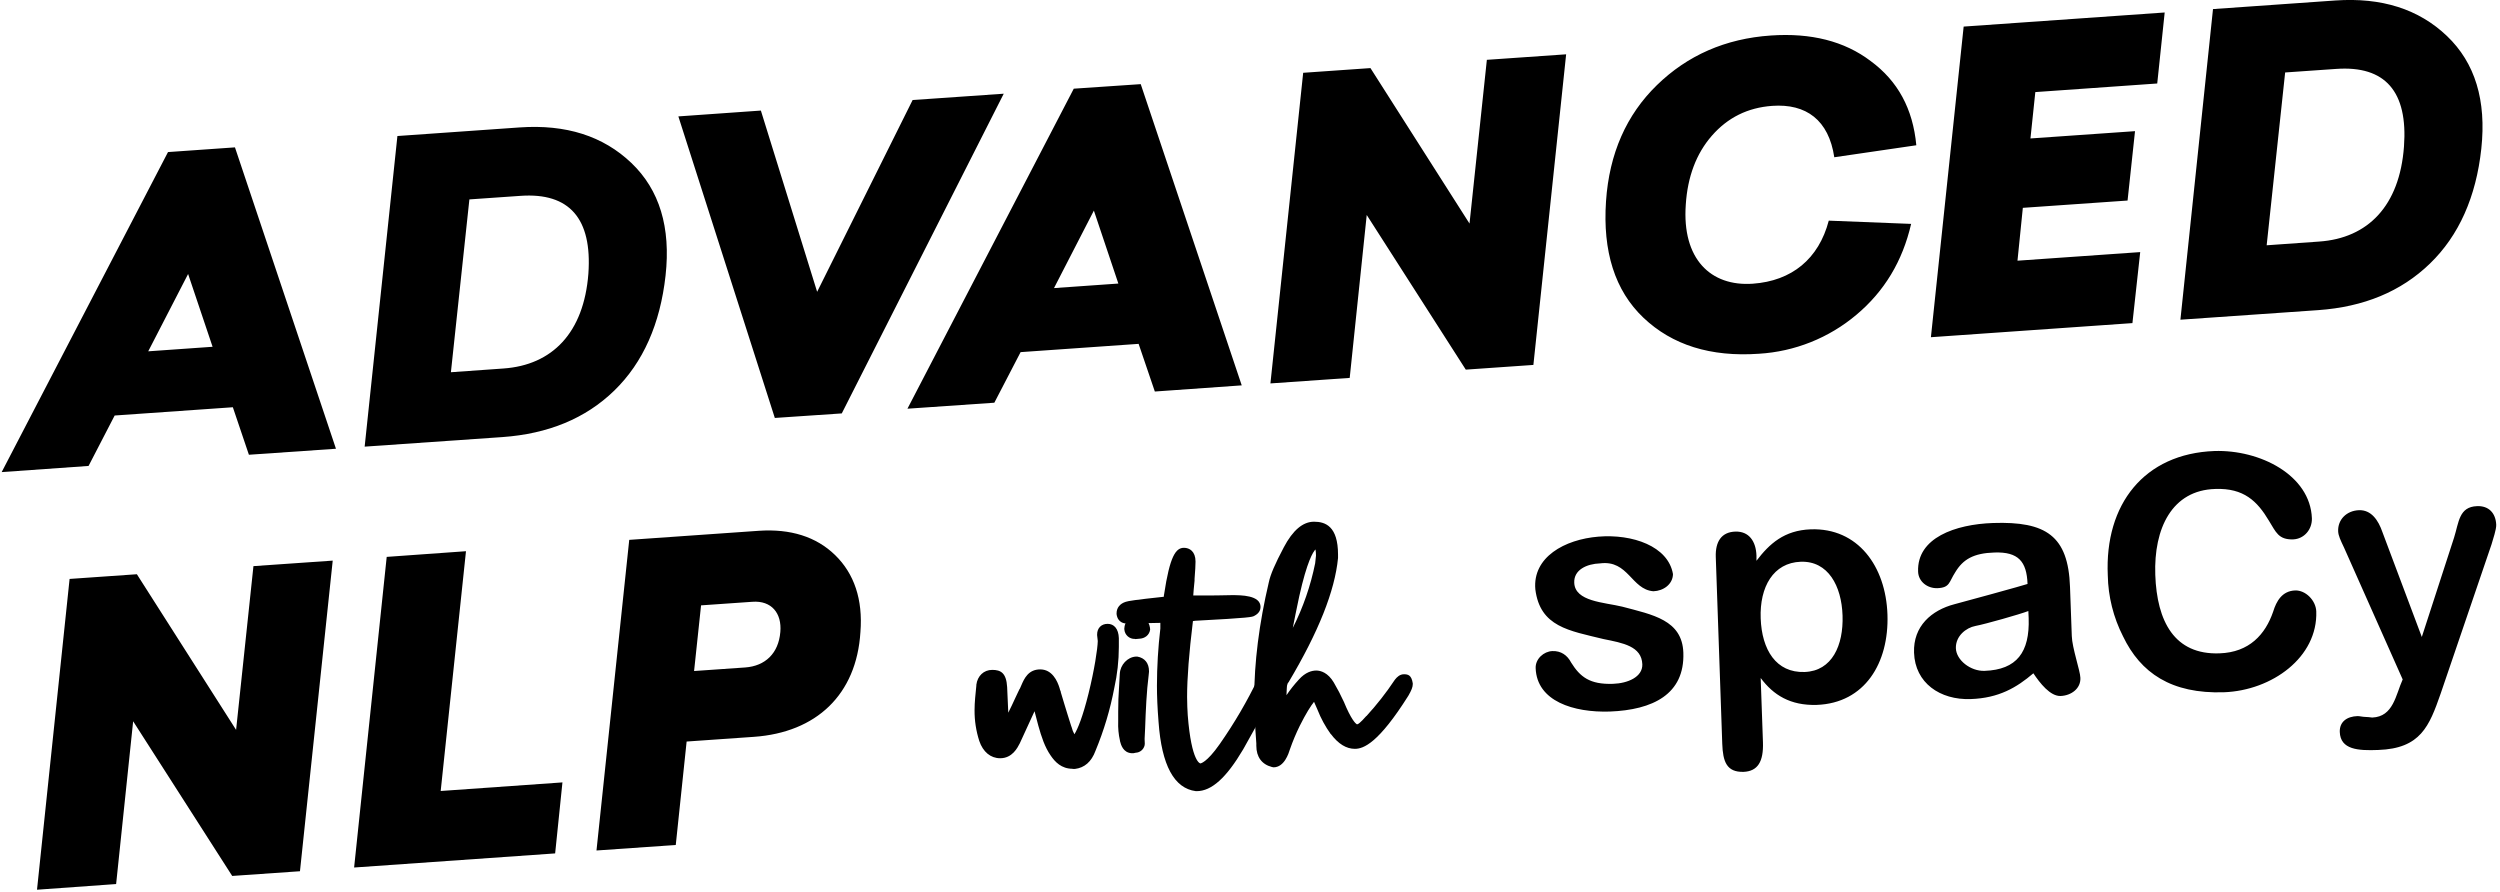
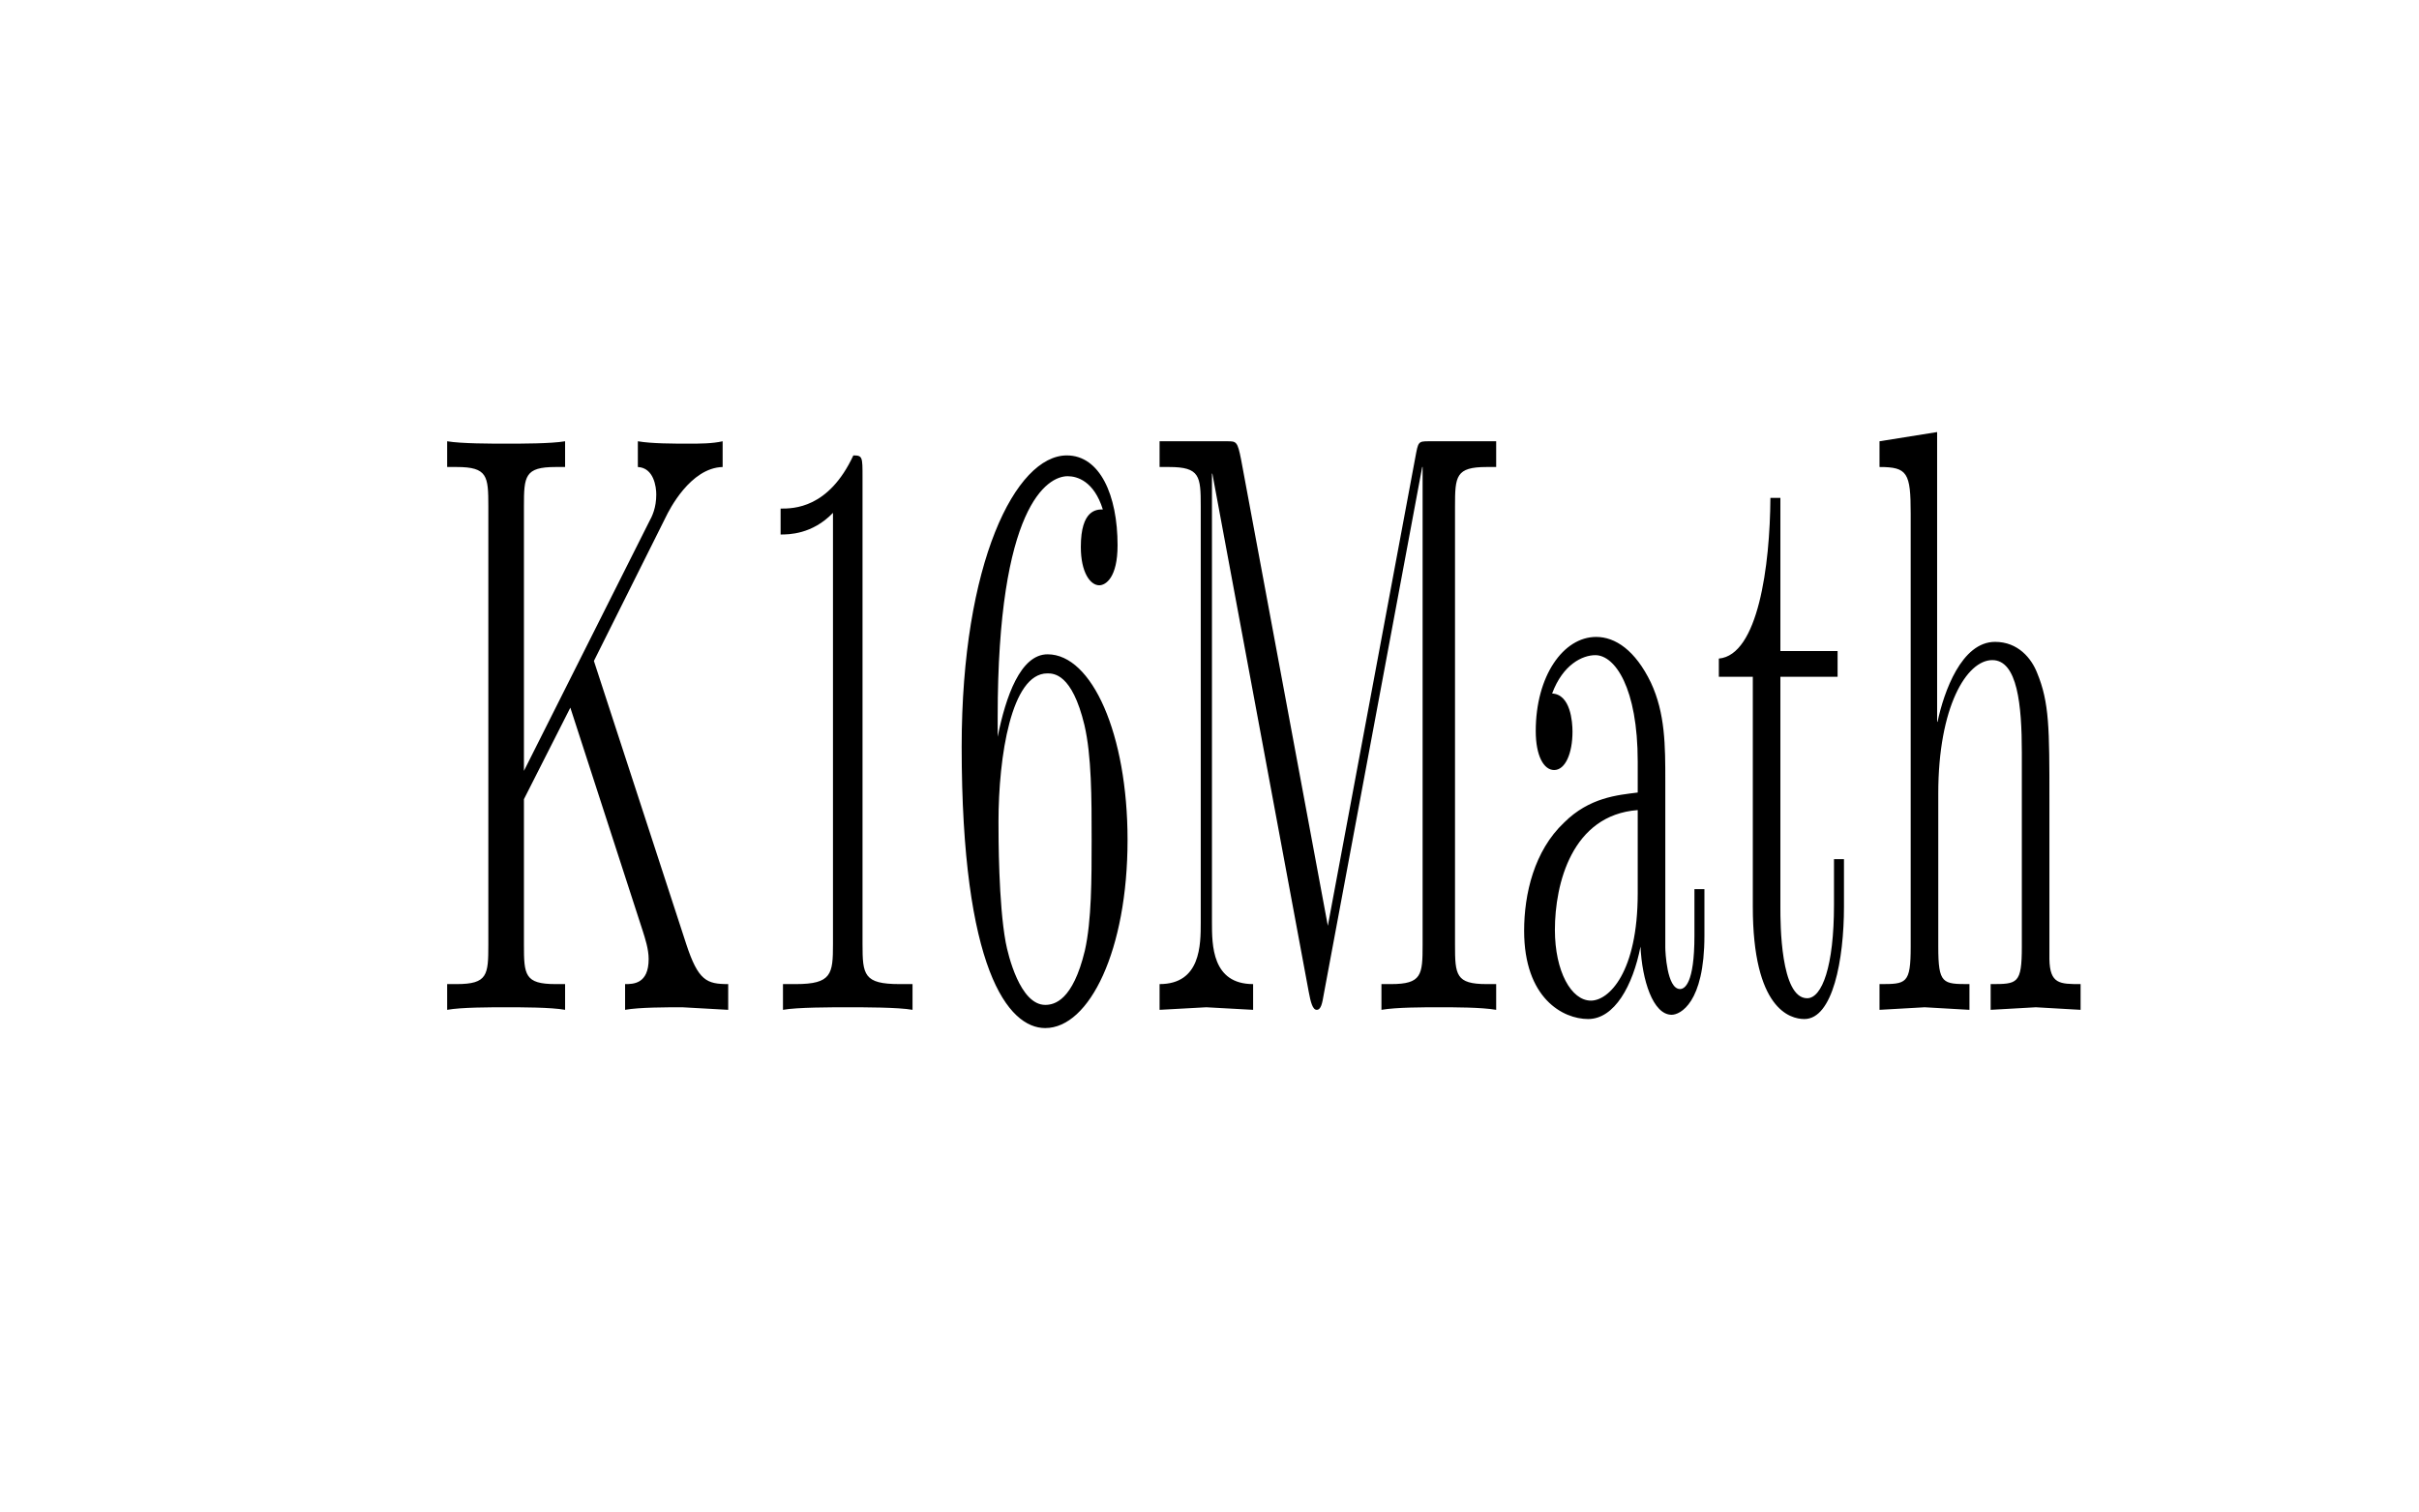
- <svg xmlns="http://www.w3.org/2000/svg" viewBox="0 0 1540 550" width="300" height="107" fill="currentColor">
-   <path d="M1018.8 364.7c-13.6-1.1-15.4-19.4-32.8-17.2-8.4.3-16.3 4-16 11.9.4 11.7 18.5 12.1 29.6 14.8 18.8 5 37 8.2 37.7 28.4.9 25.7-18.9 35.3-45.4 36.3-22.2.7-45-6.3-45.7-26.8-.2-5.7 5-10.3 10.3-10.5s9.2 2.5 11.6 7.1c5.5 8.8 11.5 13.6 25.8 13.1 9.1-.3 18.3-4.2 18.1-12-.4-11.2-12-13.2-23.9-15.6-21.2-5.2-39.2-7.5-42.1-30.7-3.5-39.6 79-43.9 84.9-9.4-.1 6.3-5.9 10.4-12.1 10.6zm97.1-38.2c29-1 46.3 22.7 47.3 52.6s-14 54.6-43.6 55.7c-16.3.5-26.8-6.1-34.6-16.6l1.4 39.7c.4 11.9-3.2 17.8-11.9 18.2-10.6.3-12.8-6.4-13.2-17.3l-4-115.3c-.3-9.4 3.5-15.3 12-15.6s12.8 6 13.1 14.8v3.2c8-10.5 17.1-18.8 33.5-19.4zm-3.8 88c17-.6 24-16.5 23.4-34.8s-8.9-33.8-25.8-33.2-25.4 15.5-24.7 34.9 9.5 33.7 27.1 33.1zm70-61.9c-.8-20.9 23-29.2 46.2-30 32.7-1.1 46.4 7.9 47.5 39.4l1.1 30.3c.2 7.3 5.2 21.5 5.3 25.8.3 6.6-5.6 10.9-12.1 11.2s-12.9-8-16.9-14c-10.3 8.8-21.3 15.3-38.6 15.9-19 .7-34.4-10-35-28.6-.6-16.4 10.8-26.2 24.9-29.9 0 .1 45.1-12.3 45.1-12.5-.5-13.9-5.7-19.9-20.4-19.4-12.9.4-19.4 4.2-24.2 12.2-3.9 6-3.2 9.5-11 9.8-6.1.2-11.7-4-11.9-10.2zm41 61.2c19.9-.7 27.9-11.5 27.2-32.5l-.2-4.4c-5.2 2-26.7 8.1-32.6 9.2s-12.3 6.3-12.1 13.7 9.1 14.3 17.7 14zm141.8-135.6c28-.9 59.1 14.8 60.1 41.5.2 6.9-4.8 12.7-11.5 13-9.2.3-10.7-4.6-15-11.5-7.2-12.1-15.5-20.2-33-19.6-26.8.7-38.1 24.3-37.1 53s11.8 49.4 39.6 48.4c18.4-.6 28.3-11.7 33.1-25.7 2-6.5 5.5-12.8 13.6-13.1 6.3-.2 12.7 6 13 12.9 1 28.3-27.3 48.8-56.9 49.9-32.6 1.1-51.5-12-62.3-34.5a86.4 86.4 0 0 1-9.4-37.6c-2-43.9 22.5-75.1 65.8-76.7zm162 34c7.2-.3 11.5 4.3 11.8 11.5.1 2.9-2 8.9-2.9 12.1l-31.4 92.1c-7 20-12.3 33.8-38.5 34.7-12.4.5-23.3-.2-23.7-11.1-.2-6.3 4.4-9.6 11-9.8 1.2 0 3.3.5 4.5.5a41.6 41.6 0 0 1 4.5.4c13.1-.5 14.5-14 18.8-23.5l-36.2-81.4c-2.1-4.4-3.5-7.3-3.6-10-.3-7.2 5.2-12.7 12.8-13s12 6.2 14.5 13.5l24.3 64.7 19.9-61.3c3-9.5 3-19 14.2-19.4zM660.6 474.2c-7 0-10.9-4.3-13.5-8.1-3.7-5.3-5.7-11.5-7.7-18.6l-2.3-8.8s-9.1 19.7-9.1 19.8c-1.4 2.7-4.6 9.2-12.1 9.2-5.9 0-10.6-3.9-12.9-10.7a60.8 60.8 0 0 1-2.9-18.9c0-5.1.6-10 1.1-15.2v-.5c.7-5.5 4.6-9.2 9.8-9.2s8.7 1.8 9.2 10.6l.7 15.8c1.5-3 2.9-5.9 4.2-8.8s1.9-3.9 2.8-5.9h.1c.3-.7.7-1.5 1-2.3 1.7-3.9 4.2-9.7 11.6-9.7s10.6 7.2 11.9 11.4a13.5 13.5 0 0 0 .8 2.4v.3l2.1 7c1.4 4.5 2.8 9.2 4.3 13.8l.3.8a16 16 0 0 0 1.7 4.3c2-3.2 5.1-10.6 8.7-25.1s5.6-27.6 5.7-32.4l-.4-3.6v-.4c0-4 2.6-6.6 6.5-6.6s6.7 3 6.9 8.8v5.5a117.2 117.2 0 0 1-2.8 25.2 196.5 196.5 0 0 1-11.6 38.8c-2.5 6.8-6.8 10.5-12.7 11.2h-1.5z" />
-   <path d="M660.6 470.2c-4.8 0-7.7-2.7-10.2-6.3s-5.4-11.5-7.2-17.5l-4.8-18.9c-1.4 2.1-3.3 6.2-4.3 8.1l-9.7 21.1c-1.9 3.9-4.2 7-8.5 7s-7.7-3.9-9.1-8a55.7 55.7 0 0 1-2.7-17.6 134.9 134.9 0 0 1 1.2-15.3c.4-3.1 2.3-5.6 5.8-5.6s5 3.3 5.2 6.8l.8 17.6c.2 2.3 0 4.8 2.5 8.5 5.2-8.1 8.3-15.9 12-23.4 2.1-4.1 3.1-9.9 9.1-9.9s7.2 6.6 8.9 11.2c2.1 7 4.1 14 6.4 20.9 1.2 3.5 2.1 7.2 5.8 9.5 8.3-3.1 18.4-52.4 18.4-63.3l-.4-3.8c0-1.6.6-2.6 2.5-2.6s2.7 3.7 2.9 6.2v4.1a112.6 112.6 0 0 1-2.7 24.4 201.4 201.4 0 0 1-11.4 38.1c-1.7 4.7-4.5 8.2-9.5 8.7zm36.6-5.6h-.3c-5.2-.4-6.5-5.2-7.1-7.5v-.2a45.1 45.1 0 0 1-1.1-11.9v-5.9c.1-8.3.1-8.3.4-13 .1-2.1.3-5.2.6-10.6s4.7-10.2 9.9-10.5h.9c4.6.8 7.2 4.1 7.2 9v.4l-.2 2c-1.3 10.1-1.8 21.7-2.2 33l-.3 6.2v.4a20.2 20.2 0 0 1 .1 2.7 3.1 3.1 0 0 1-.1 1 5.9 5.9 0 0 1-5.5 4.6l-1.4.3zm1.8-70.5a6.3 6.3 0 0 1-6.5-5.8c0-.3-.1-.6 0-.8.4-5.9 5.1-7 6.9-7.5h.9c4.3 0 7.3 2.7 8 7.2a4.9 4.9 0 0 1 .1 1.2c-.5 3.3-3.2 5.5-6.9 5.6l-2.2.2z" />
-   <path d="M693.6 455.7a39.6 39.6 0 0 1-1-10.8c.2-19.8 0-10.1 1-29.3.1-3.2 2.7-6.5 6.1-6.7s3.9 1.7 3.9 5l-.2 1.9c-1.5 12.2-1.9 26.8-2.5 39.9a13.7 13.7 0 0 1 .2 2.9 1.9 1.9 0 0 1-2.1 1.6l-1.8.4c-2.5-.2-3.1-2.8-3.6-4.9zm2.9-67.9c.1-2.5 1.5-3.3 3.8-3.9s3.7 1.6 4.1 3.9-1.6 2.1-3.1 2.1l-2.3.2a2.3 2.3 0 0 1-2.5-2.3z" />
-   <path d="M737.1 488h-.5c-13.4-1.7-21.1-16-23-42.6-.7-8.7-1-15.8-1-22.4a306.3 306.3 0 0 1 2.1-35.3v-3.5l-20.8.4c-1.3 0-5.5-.4-6.2-5.8v-.5c0-3.4 2.1-6 5.7-7.1 1.5-.5 5.6-1.2 23.4-3.1a3.8 3.8 0 0 0 .1-1.2c.1 0 .1-.1.1-.2 3.6-24 7.3-28.8 12.3-28.8 3.4 0 7.1 2.2 7.1 8.5 0 2.2-.2 5.7-.6 10.7v1.1c-.4 4-.7 7.2-.8 9.1 10.9 0 18.8 0 23.6-.2h.2c5.7 0 17.7 0 17.7 7.3 0 1.6-.7 3.9-3.9 5.5-1.3.7-2.3 1.2-36.4 3l-1.4.2c-2.4 19.7-3.6 35-3.6 46.7 0 4.2.2 8.1.4 11.4 2.3 29.3 7.8 29.7 7.8 29.7s3.8-.3 11.9-11.9a288.3 288.3 0 0 0 23.8-40.7 4 4 0 0 1 2.4-2h.2a7.4 7.4 0 0 1 2.6-.5c3.4 0 5.9 2.7 5.9 6.3 0 1.3 0 3.8-7.9 17.7l-12.5 22.4c-10.4 17.6-19.5 25.8-28.7 25.8z" />
-   <path d="M717.6 445.1c-.6-7.6-1-14.9-1-22.1a310.3 310.3 0 0 1 2.1-35l.2-5.8c-.2-1.4-1.3-2-3.5-2l-21.5.4c-1.3 0-1.9-.8-2.1-2.3s1-2.7 2.9-3.3 9.5-1.5 22.9-2.9a4.5 4.5 0 0 0 1.9-.6c.8-.2 1.3-1.7 1.5-4.2 2.6-16.9 5.5-25.4 8.4-25.4s3.1 1.5 3.1 4.5-.2 5.6-.6 10.4-1 9.9-1 11.8.6 2.7 1.6 2.7c12.2 0 21.1 0 26.3-.2 9.1 0 13.7 1.2 13.7 3.3s-.6 1.4-1.7 2-12.8 1.3-34.9 2.5a11.5 11.5 0 0 0-4.8 1.3c-2.5 20.4-3.9 36.8-3.9 49.6 0 4.2.2 8.1.4 11.6 1.8 22.3 5.6 33.5 11.8 33.5 3.7 0 8.7-4.5 15.1-13.6a292.3 292.3 0 0 0 24.2-41.2 4.7 4.7 0 0 1 1.6-.4c1.1 0 1.9.8 1.9 2.3s-2.5 7.2-7.4 15.7l-12.5 22.5C753 476 744.7 484 737.1 484c-11.2-1.4-17.8-14.3-19.5-38.9z" />
-   <path d="M784.5 473.3l-1-.2c-6.2-1.6-9.6-6.2-9.6-13.1v-1.4c-.8-10.9-1.3-20.6-1.3-28 0-21.9 3-45.9 9-71.4 1-4.8 3.8-11.3 9.3-21.7s11.7-15.7 18.6-15.7 14.8 2.7 14.8 20.3v2.1c-2 20.4-12 45.5-30.5 76.6l-.5.6c0 .2-.2.5-.4 1.2s-.3 4.2-.4 6.2a82.3 82.3 0 0 1 7.6-9.6c4.1-4.6 8.1-5.6 10.8-5.6s7.2 1.3 10.8 7.4a132 132 0 0 1 6.2 11.9c4.6 11.2 7.3 13.4 7.9 13.8s2.3-.9 5.9-5h.1a180.9 180.9 0 0 0 17.4-22.2l.3-.4c1.1-1.4 2.9-3.2 5.4-3.2s4.7.4 5.5 5.6v.5c0 1.8-.8 3.8-2.7 7.1-18.5 29.4-27.7 32.8-33 32.8s-10.2-3-14.8-9.1h-.1a69.1 69.1 0 0 1-8.2-15.1l-2.1-4.8c-2 2.5-4.9 7-8.8 14.8a129.3 129.3 0 0 0-6 14.3c-.9 2.9-3.6 11.3-10.2 11.3zm25.9-134.4c-1.5 1.5-5.2 7.3-10 28.8-1.7 8-3 14.4-4 19.6a157.3 157.3 0 0 0 13.8-39.9c.4-3.2.5-4.4.5-4.7a22.5 22.5 0 0 0-.3-3.8z" />
-   <path d="M777.9 460v-1.6c-.9-11.8-1.3-21.1-1.3-27.8 0-21.3 2.9-45 8.9-70.5 1-4.8 4.1-11.6 8.9-20.7s9.9-13.6 15.1-13.6c7.2 0 10.8 5.5 10.8 16.3v1.7c-1.9 19.8-12 44.8-30 74.9a8.2 8.2 0 0 0-1.3 3.3c-.8 9.7-1.2 17.1-1.2 22.3a104.9 104.9 0 0 1 15.3-22.5c2.5-2.9 5.2-4.2 7.8-4.2s5.2 1.7 7.3 5.4a112.1 112.1 0 0 1 6 11.4c4.5 10.9 8.3 16.3 11.4 16.3s5.5-2.1 9.1-6.4a180.2 180.2 0 0 0 17.8-22.6q1.5-1.8 2.4-1.8c.9 0 1.3.8 1.5 2.1s-.8 2.7-2.1 5.1c-13 20.7-22.9 30.9-29.6 30.9-3.9 0-7.8-2.5-11.6-7.5a67.8 67.8 0 0 1-7.8-14.3l-4.4-10.1c-3.3 1.7-8 8.3-13.8 19.7a156 156 0 0 0-6.2 15c-1.7 5.6-3.9 8.5-6.4 8.5q-6.6-1.8-6.6-9.3zm36.2-111.9q.6-4.4.6-5.4c0-5.6-1.3-8.4-3.8-8.4-4.9 0-9.5 10.9-14.4 32.6-4.4 20.1-6.6 33.3-6.6 39.5a161.5 161.5 0 0 0 24.2-58.3zM206.2 276.8l-53.7 3.7-9.9-29.3-72.9 5.1-16.1 31.1L0 291.2 102.6 93.8l41.3-2.9zM90.4 216.7l39.7-2.8L115 169zM244.1 83.9l75.4-5.3c28.6-2 51.5 5.3 68.9 21.9s24.4 39.8 21.1 69.5-13.8 53.6-31.6 70.9-40.9 26.7-69 28.7l-85 5.9zm44.4 39.1l-11.4 106.6 32.4-2.3c30.1-2.1 49.6-22 52.4-58.5 2.4-34-11.7-50.1-41.8-48zm229.7 132l-41.3 2.8-59.5-186 50.9-3.6L503 180l58.9-118.3 56.2-3.9zm246.7-17.3l-53.6 3.8-10-29.4-72.8 5.1-16.2 31.2-53.6 3.7L661.3 54.7l41.3-2.8zm-115.8-60l39.7-2.8-15.1-45zm295.7 47.4l-41.7 2.9-61.1-95.4-10.5 100.5-48.9 3.4 20.2-191.6 41.5-2.9 61.1 95.9 10.7-101 48.9-3.4zm208.1-187.4c16.7 12.3 26 29.4 28.1 51.9l-50.6 7.4c-3.4-22.9-17.3-33.2-38.3-31.7-15.2 1.1-27.5 7.3-37.2 18.4s-15 25.4-16.1 42.5c-2.4 33.5 15.3 50.6 41.3 48.8 24.1-1.7 40.7-15.3 46.9-38.9l50.8 2c-5.3 23-16.5 41.6-33.8 56.1a102.8 102.8 0 0 1-60.1 24c-29.8 2.1-53.5-5.4-71.2-22.2s-25.2-41-23.1-71.9c2-29.4 12.6-53.3 31.4-71.6s42.2-28.7 70.3-30.6c24.6-1.7 45.3 3.4 61.6 15.8zm176.7 13.8l-75.2 5.3-3 28.6 64.5-4.5-4.6 42.8-64.6 4.5-3.3 32.6 75.7-5.3-4.8 43.8L1190 208l20.2-191.6 124-8.7zM1364 5.6l75.4-5.3c28.6-2 51.5 5.3 68.9 21.9s24.4 39.8 21.2 69.5-13.8 53.6-31.7 70.9-40.8 26.7-68.9 28.7l-85 5.9zm44.5 39.1l-11.4 106.6 32.4-2.3c30.1-2.1 49.6-22 52.3-58.6 2.5-34-11.6-50-41.7-47.9zM184 537.4l-41.8 2.9-61.1-95.4-10.5 100.4-48.8 3.5 20.1-191.7 41.5-2.9 61.2 96 10.7-101 48.9-3.4zm86.8-49.5l75.1-5.3-4.5 43.8-124 8.7 20.1-191.6 48.9-3.5zM387.1 333l80-5.6c19.4-1.3 35.3 3.6 47 15s17.2 27.3 15.6 47.5c-2.4 38.6-27.2 61.9-65.7 64.6l-41.5 2.9-6.7 63.8-48.9 3.4zm44.3 40.4l-4.3 40.5 31.6-2.2c12.2-.9 20.5-8.6 21.6-21.9 1-11.5-5.4-19.5-17.3-18.6z" />
+ <svg xmlns="http://www.w3.org/2000/svg" width="320mm" height="200mm" viewBox="0 0 320 200" version="1.1" id="svg8">
+   <defs id="defs2" />
+   <g id="layer1" transform="translate(0,-97)">
+     <flowRoot xml:space="preserve" id="flowRoot3713" style="font-style:normal;font-weight:normal;font-size:40px;line-height:1.25;font-family:sans-serif;letter-spacing:0px;word-spacing:0px;fill:#000000;fill-opacity:1;stroke:none" transform="scale(0.2645833)">
+       <flowRegion id="flowRegion3715">
+         <rect id="rect3717" width="531.429" height="354.286" x="88.571" y="262.52" />
+       </flowRegion>
+       <flowPara id="flowPara3719" />
+     </flowRoot>
+     <text xml:space="preserve" style="font-style:normal;font-weight:normal;font-size:47.703px;line-height:1.25;font-family:sans-serif;letter-spacing:0px;word-spacing:0px;fill:#000000;fill-opacity:1;stroke:none;stroke-width:1.193" x="82.861" y="159.791" id="text3723" transform="scale(0.6928738,1.443264)">
+       <tspan id="tspan3721" x="82.861" y="159.791" style="font-style:normal;font-variant:normal;font-weight:normal;font-stretch:normal;font-size:76.324px;font-family:'Cambria Math';-inkscape-font-specification:'Cambria Math, Normal';font-variant-ligatures:normal;font-variant-caps:normal;font-variant-numeric:normal;font-feature-settings:normal;text-align:start;writing-mode:lr-tb;text-anchor:start;stroke-width:1.193">K16Math</tspan>
+     </text>
+     <flowRoot xml:space="preserve" id="flowRoot3725" style="font-style:normal;font-weight:normal;font-size:40px;line-height:1.25;font-family:sans-serif;letter-spacing:0px;word-spacing:0px;fill:#000000;fill-opacity:1;stroke:none" transform="scale(0.2645833)">
+       <flowRegion id="flowRegion3727">
+         <rect id="rect3729" width="151.429" height="45.714" x="208.571" y="276.805" />
+       </flowRegion>
+       <flowPara id="flowPara3731" />
+     </flowRoot>
+   </g>
</svg>
